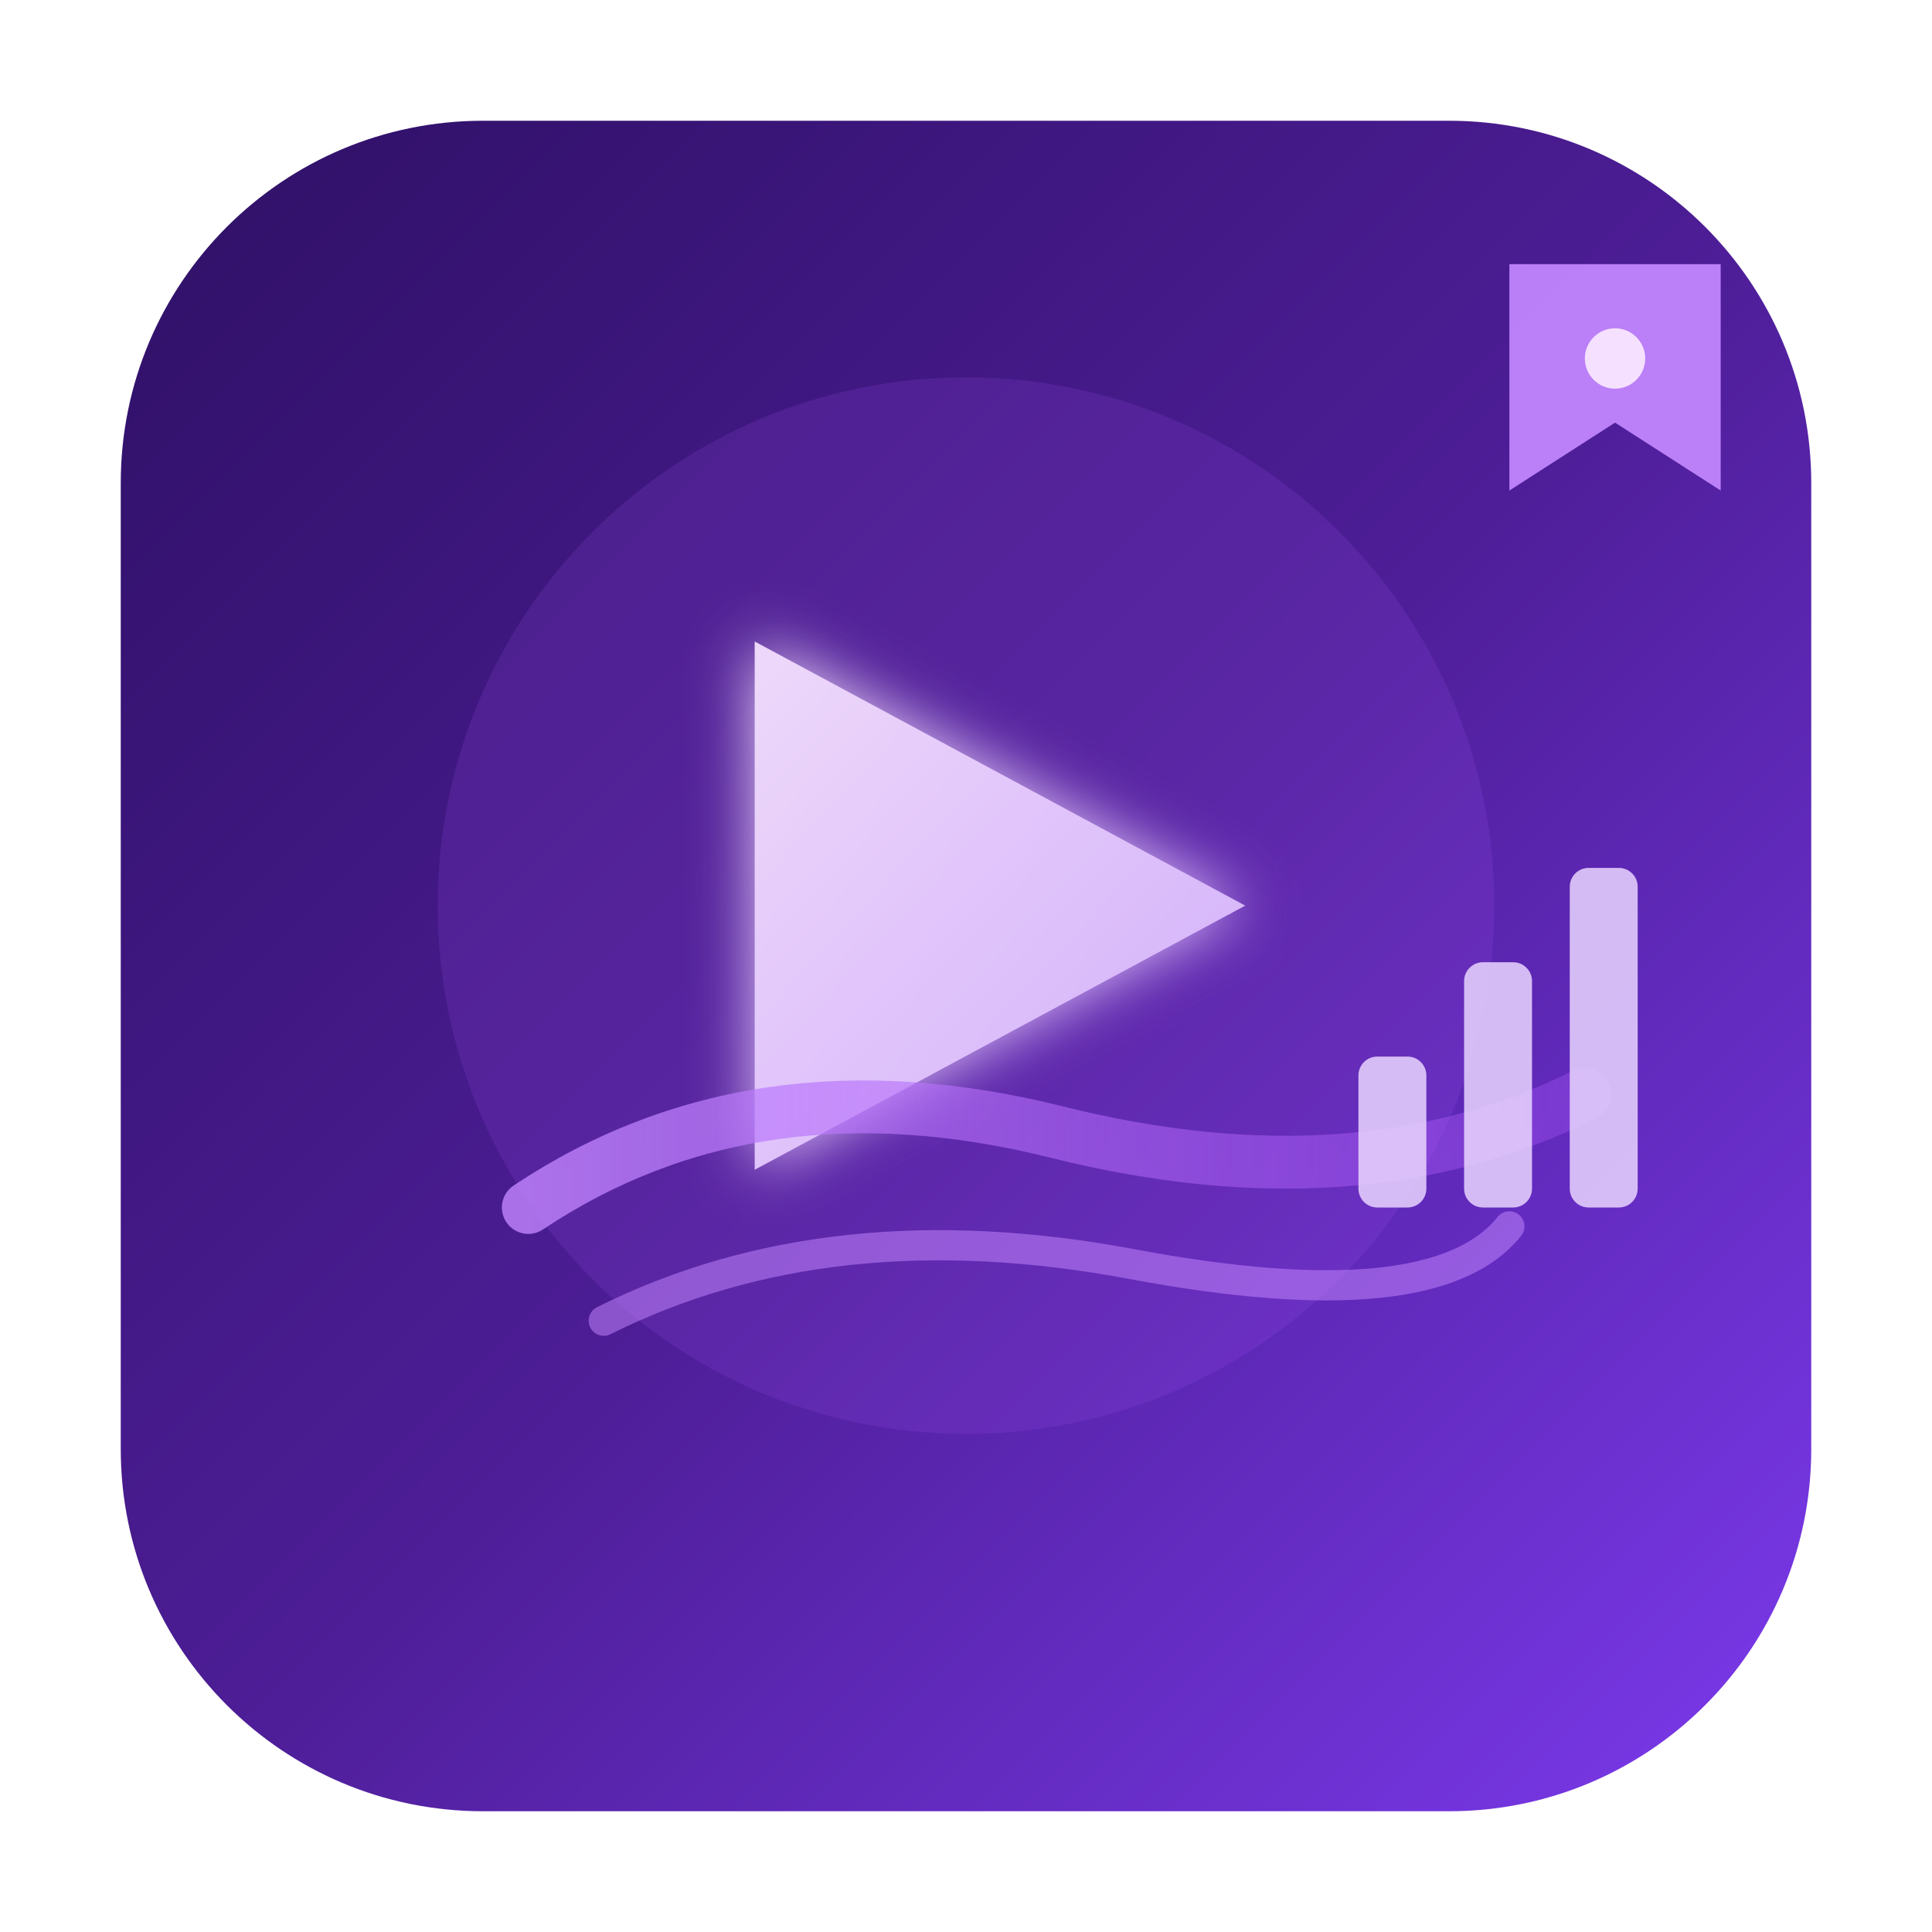
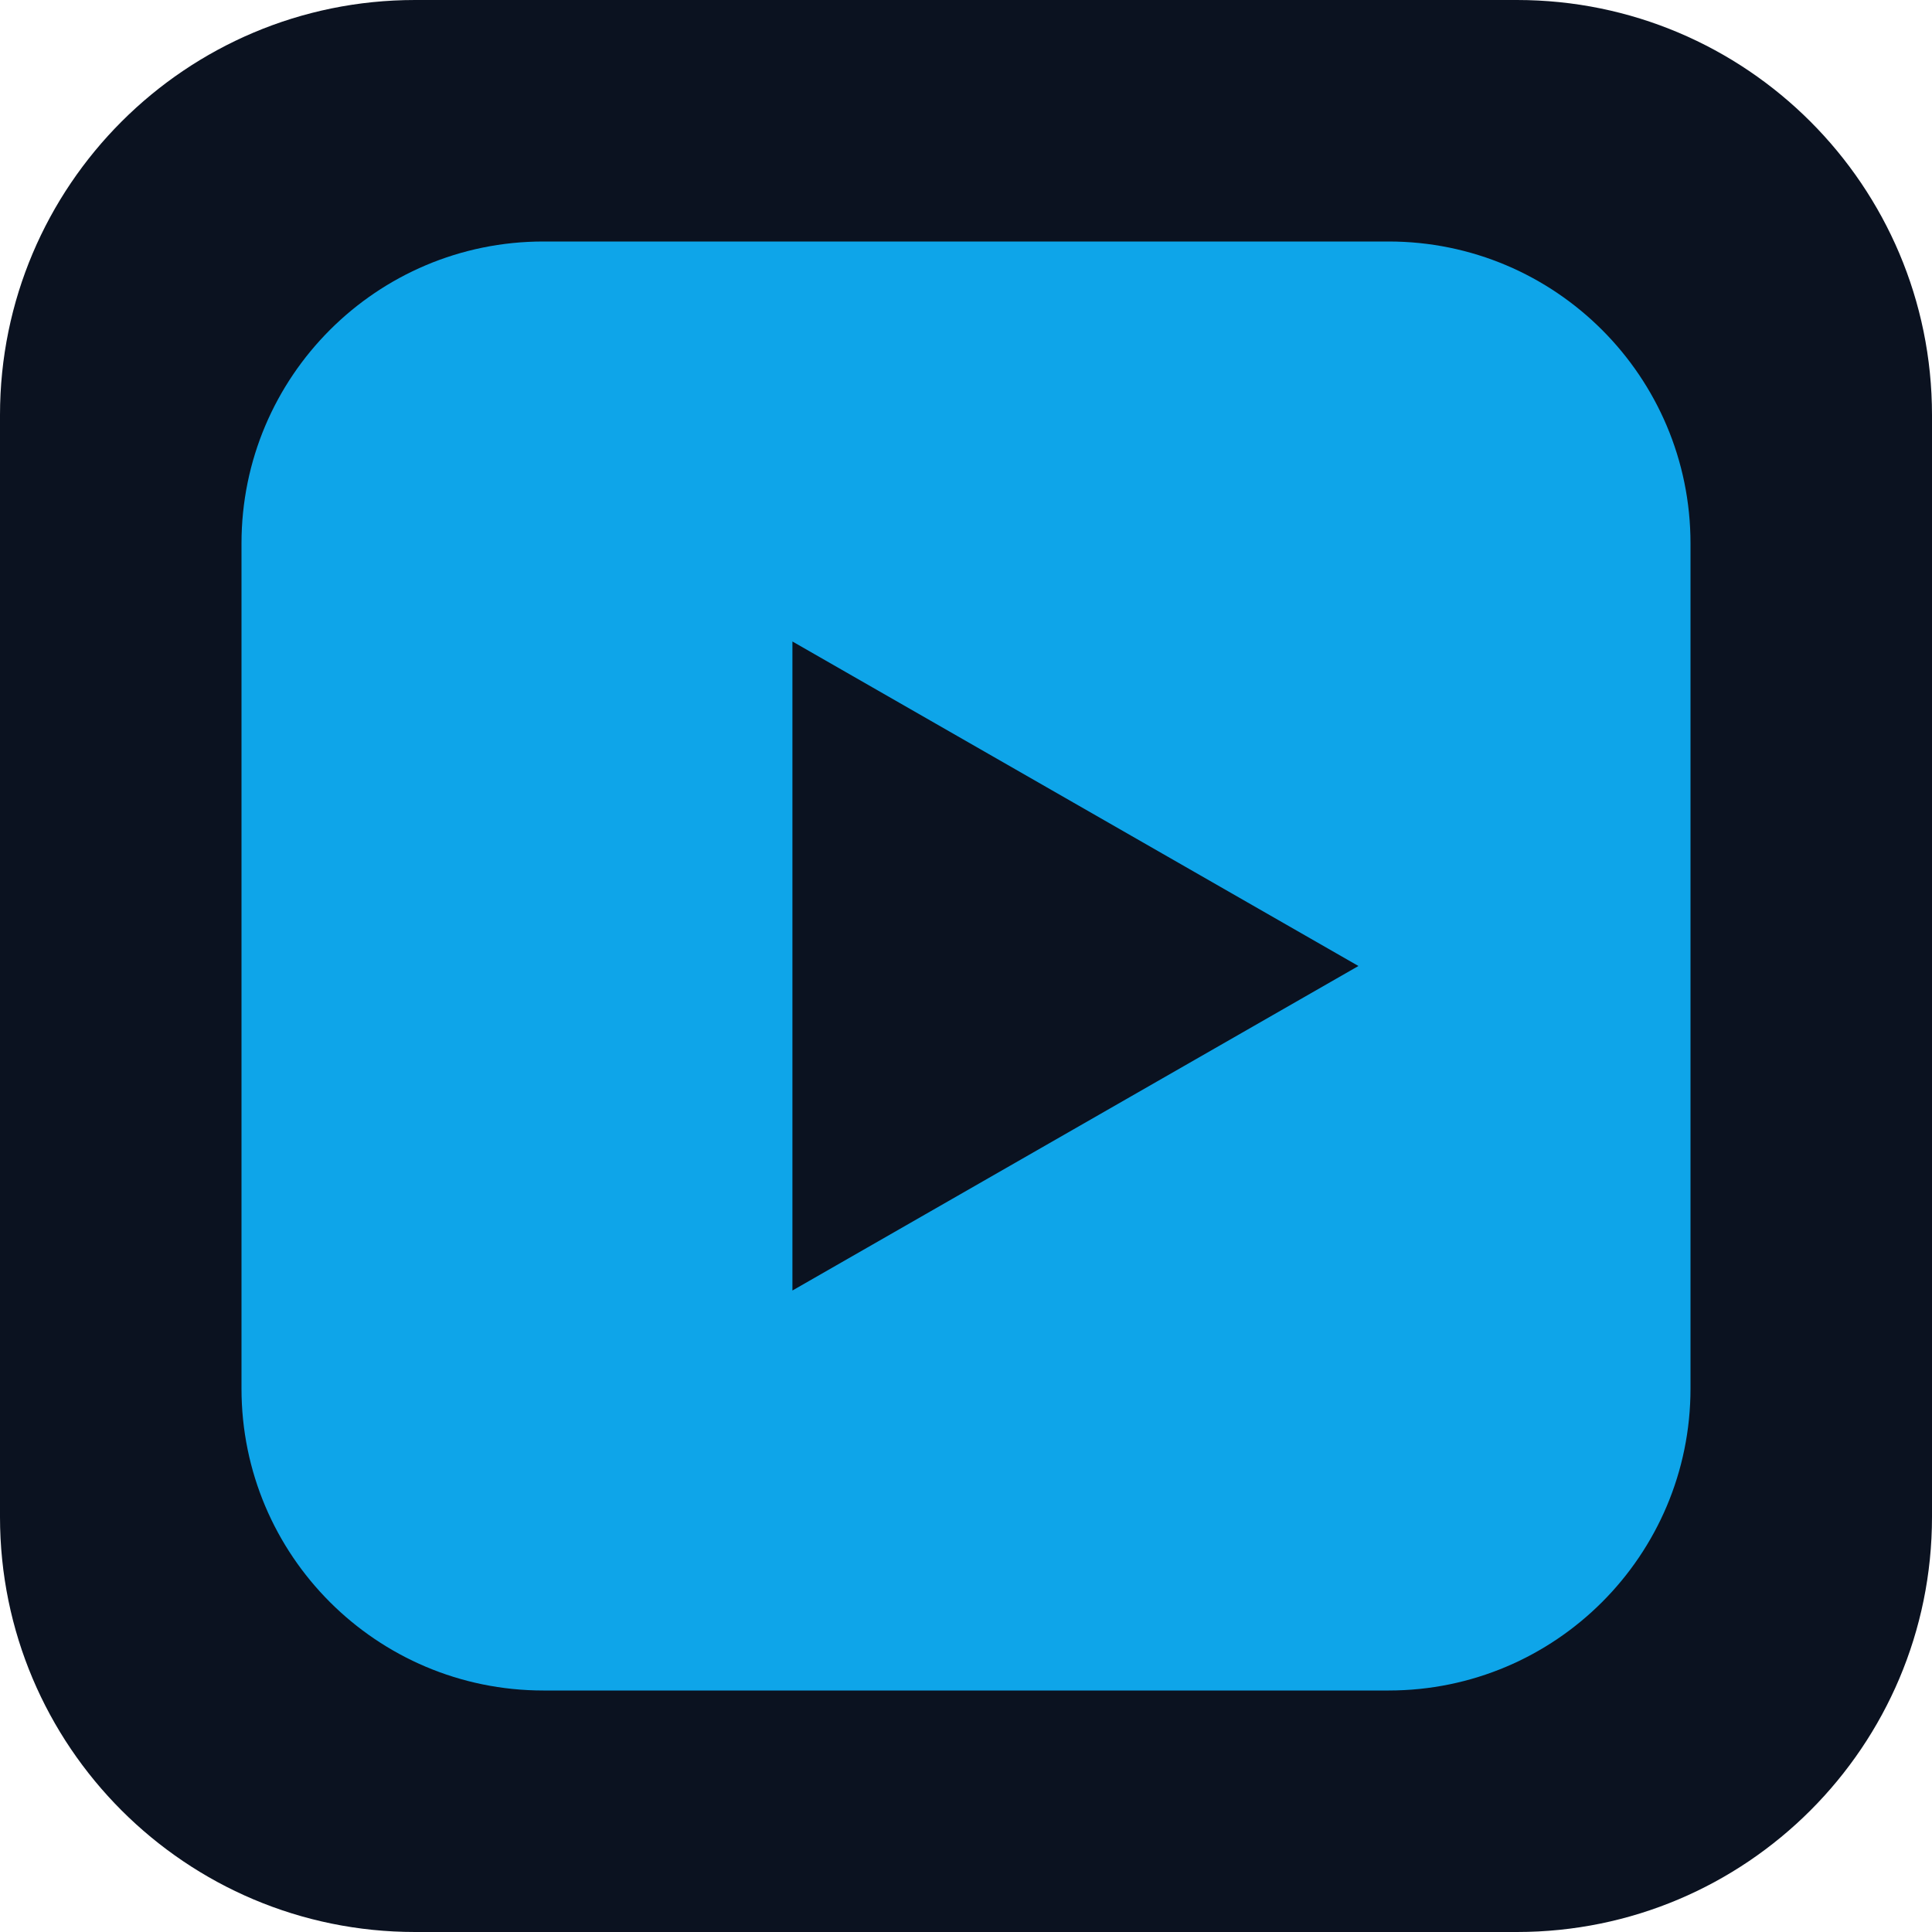
<svg xmlns="http://www.w3.org/2000/svg" viewBox="0 0 512 512" fill="none">
-   <defs>
-     <linearGradient id="bg" x1="0%" y1="0%" x2="100%" y2="100%">
-       <stop offset="0%" stop-color="#2e1065" />
-       <stop offset="50%" stop-color="#4c1d95" />
-       <stop offset="100%" stop-color="#7c3aed" />
-     </linearGradient>
-     <linearGradient id="play" x1="0%" y1="0%" x2="100%" y2="100%">
-       <stop offset="0%" stop-color="#f5e1ff" />
-       <stop offset="100%" stop-color="#d8b4fe" />
-     </linearGradient>
-     <linearGradient id="wave" x1="0%" y1="0%" x2="100%" y2="0%">
-       <stop offset="0%" stop-color="#c084fc" stop-opacity="0.9" />
-       <stop offset="100%" stop-color="#a855f7" stop-opacity="0.4" />
-     </linearGradient>
-     <filter id="glow" x="-50%" y="-50%" width="200%" height="200%">
-       <feGaussianBlur stdDeviation="8" result="blur" />
-       <feMerge>
-         <feMergeNode in="blur" />
-         <feMergeNode in="SourceGraphic" />
-       </feMerge>
-     </filter>
-   </defs>
-   <rect x="32" y="32" width="448" height="448" rx="96" fill="url(#bg)" />
-   <circle cx="256" cy="240" r="140" fill="#a855f7" opacity="0.15" />
-   <path d="M200 170 L200 310 L330 240 Z" fill="url(#play)" filter="url(#glow)" opacity="0.95" />
-   <g opacity="0.9">
-     <path d="M140 320 Q200 280 280 300 T420 290" stroke="url(#wave)" stroke-width="14" stroke-linecap="round" fill="none" />
-     <path d="M160 350 Q220 320 300 335 T400 325" stroke="#c084fc" stroke-width="8" stroke-linecap="round" fill="none" opacity="0.6" />
-   </g>
-   <g fill="#e9d5ff" opacity="0.85">
-     <rect x="360" y="280" width="18" height="40" rx="5" />
-     <rect x="388" y="255" width="18" height="65" rx="5" />
-     <rect x="416" y="230" width="18" height="90" rx="5" />
-   </g>
-   <path d="M400 70 L400 130 L428 112 L456 130 L456 70 Z" fill="#c084fc" opacity="0.95" />
-   <circle cx="428" cy="95" r="8" fill="#f5e1ff" />
+   <rect width="512" height="512" rx="110" fill="#0b1220" />
+   <rect x="64" y="64" width="384" height="384" rx="80" fill="#0ea5e9" />
+   <path d="M210 170 L210 342 L360 256 Z" fill="#0b1220" />
</svg>
